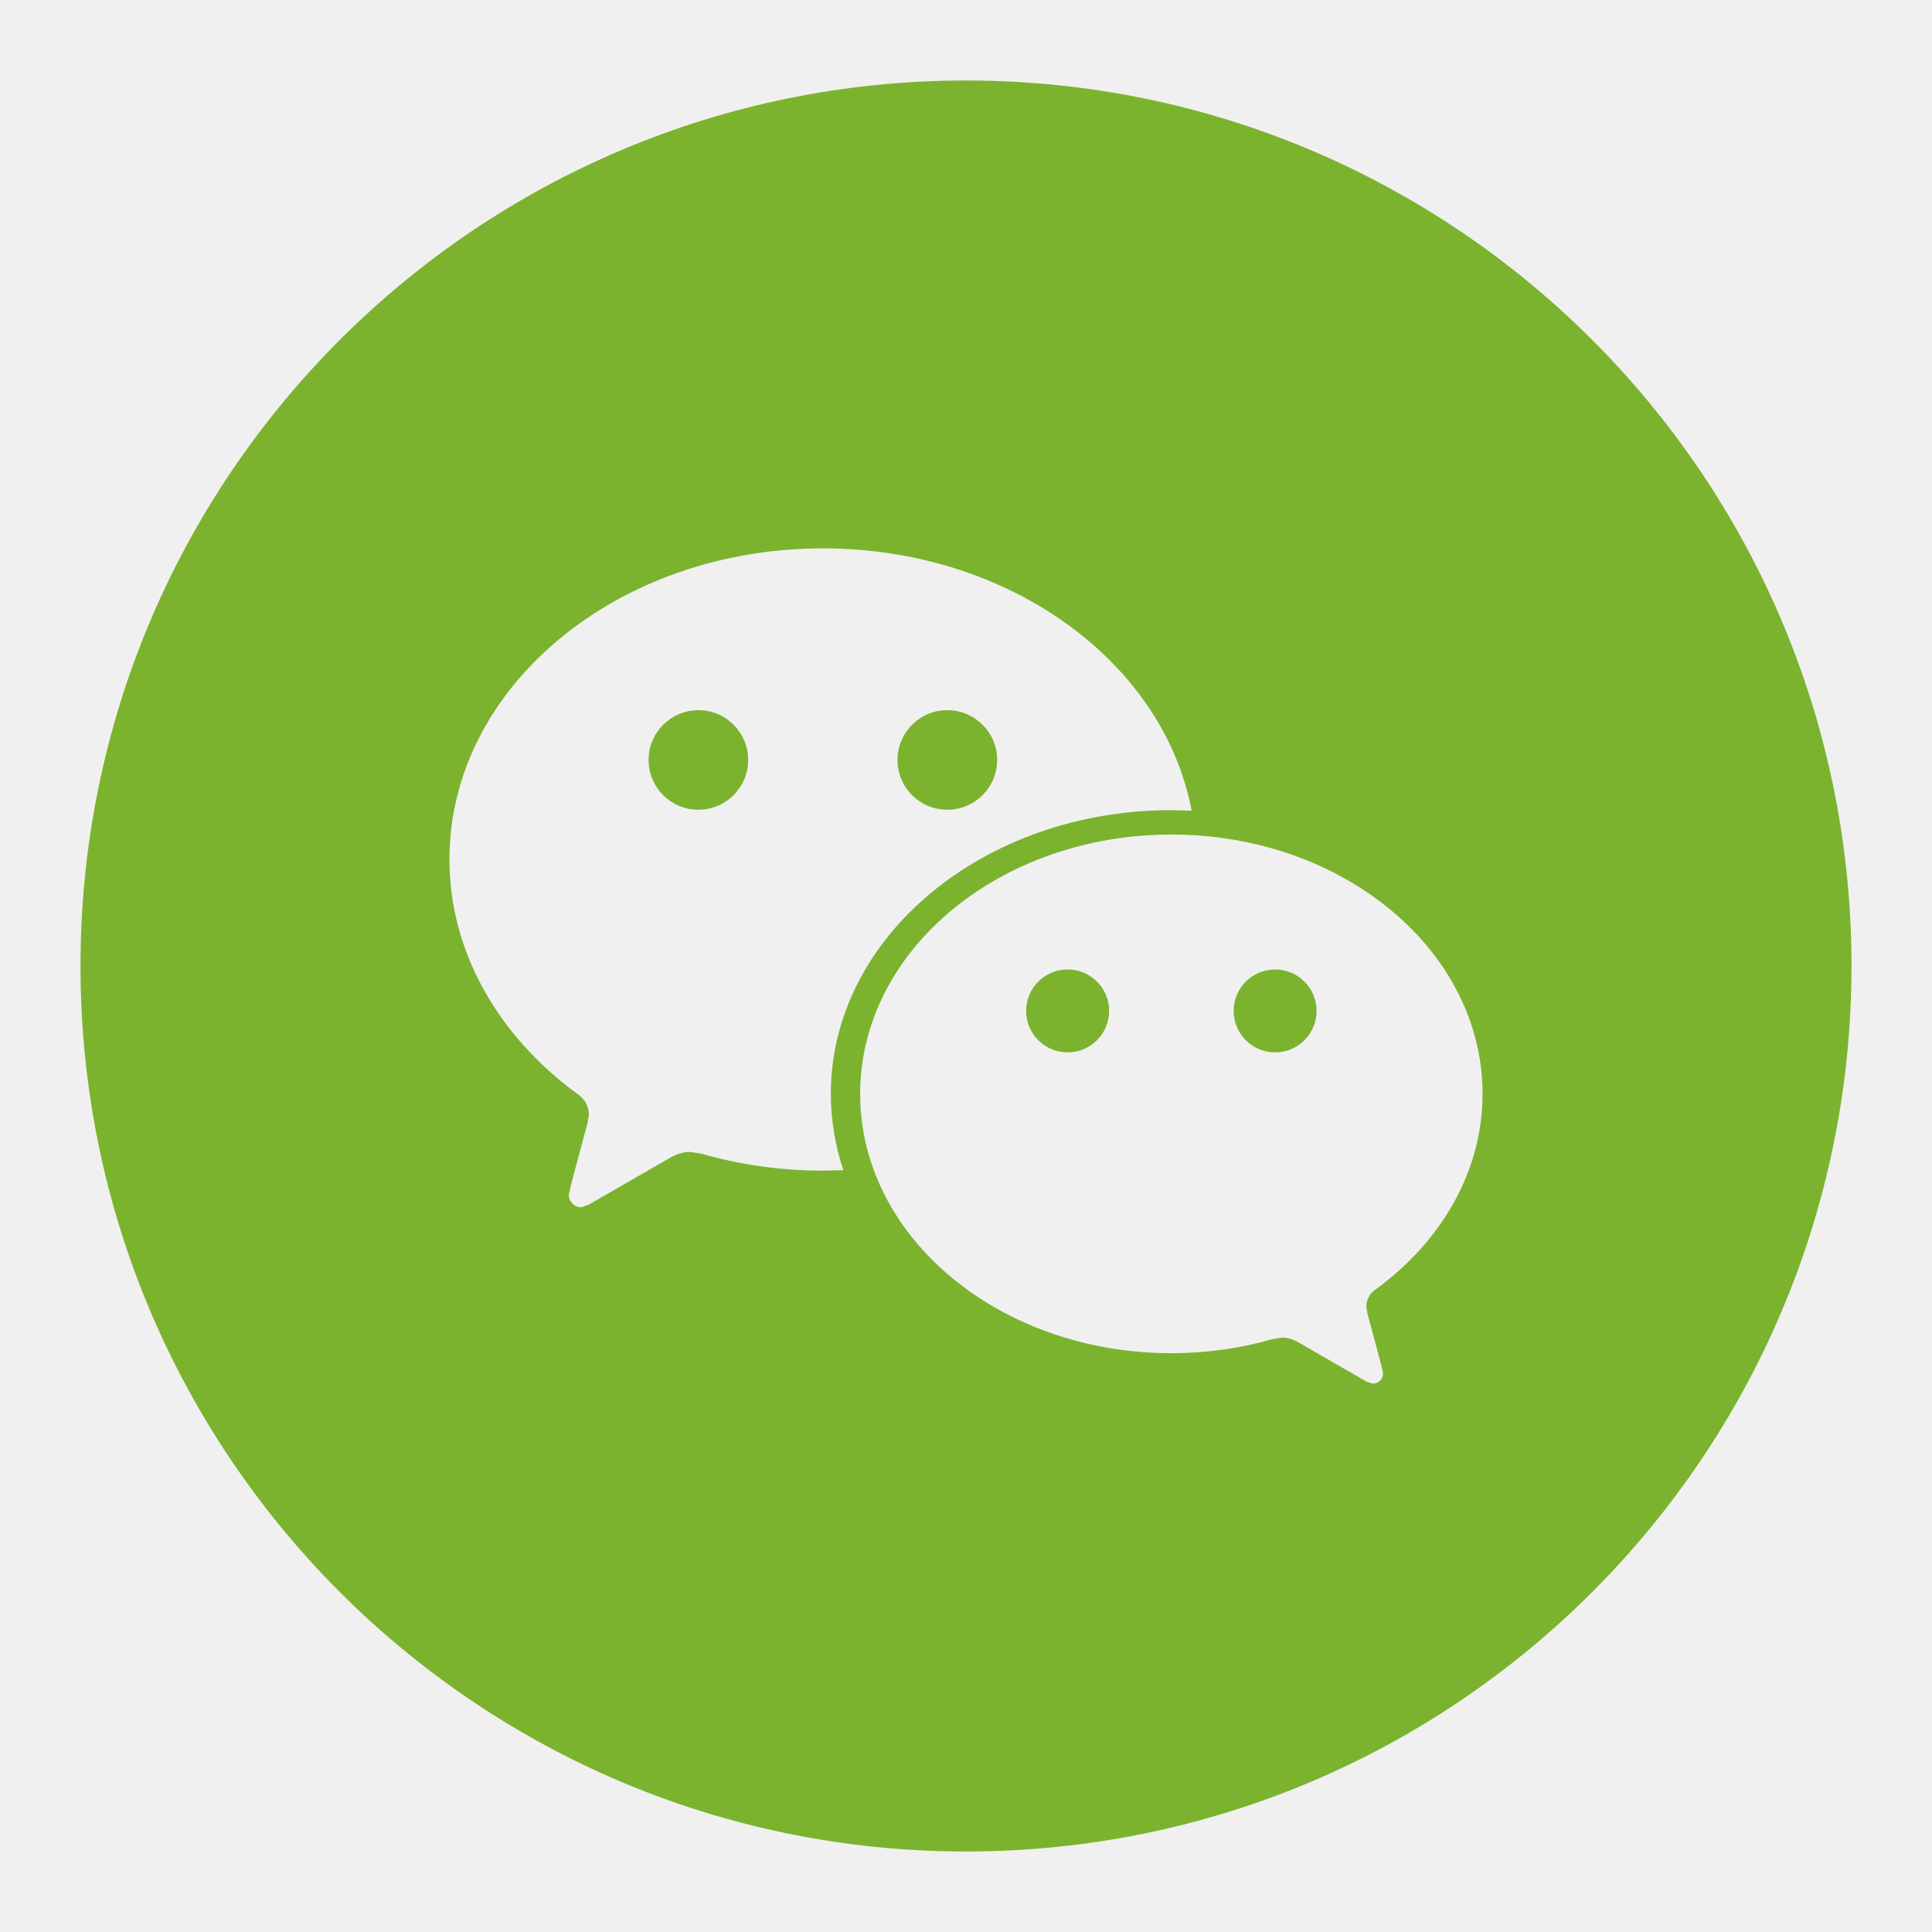
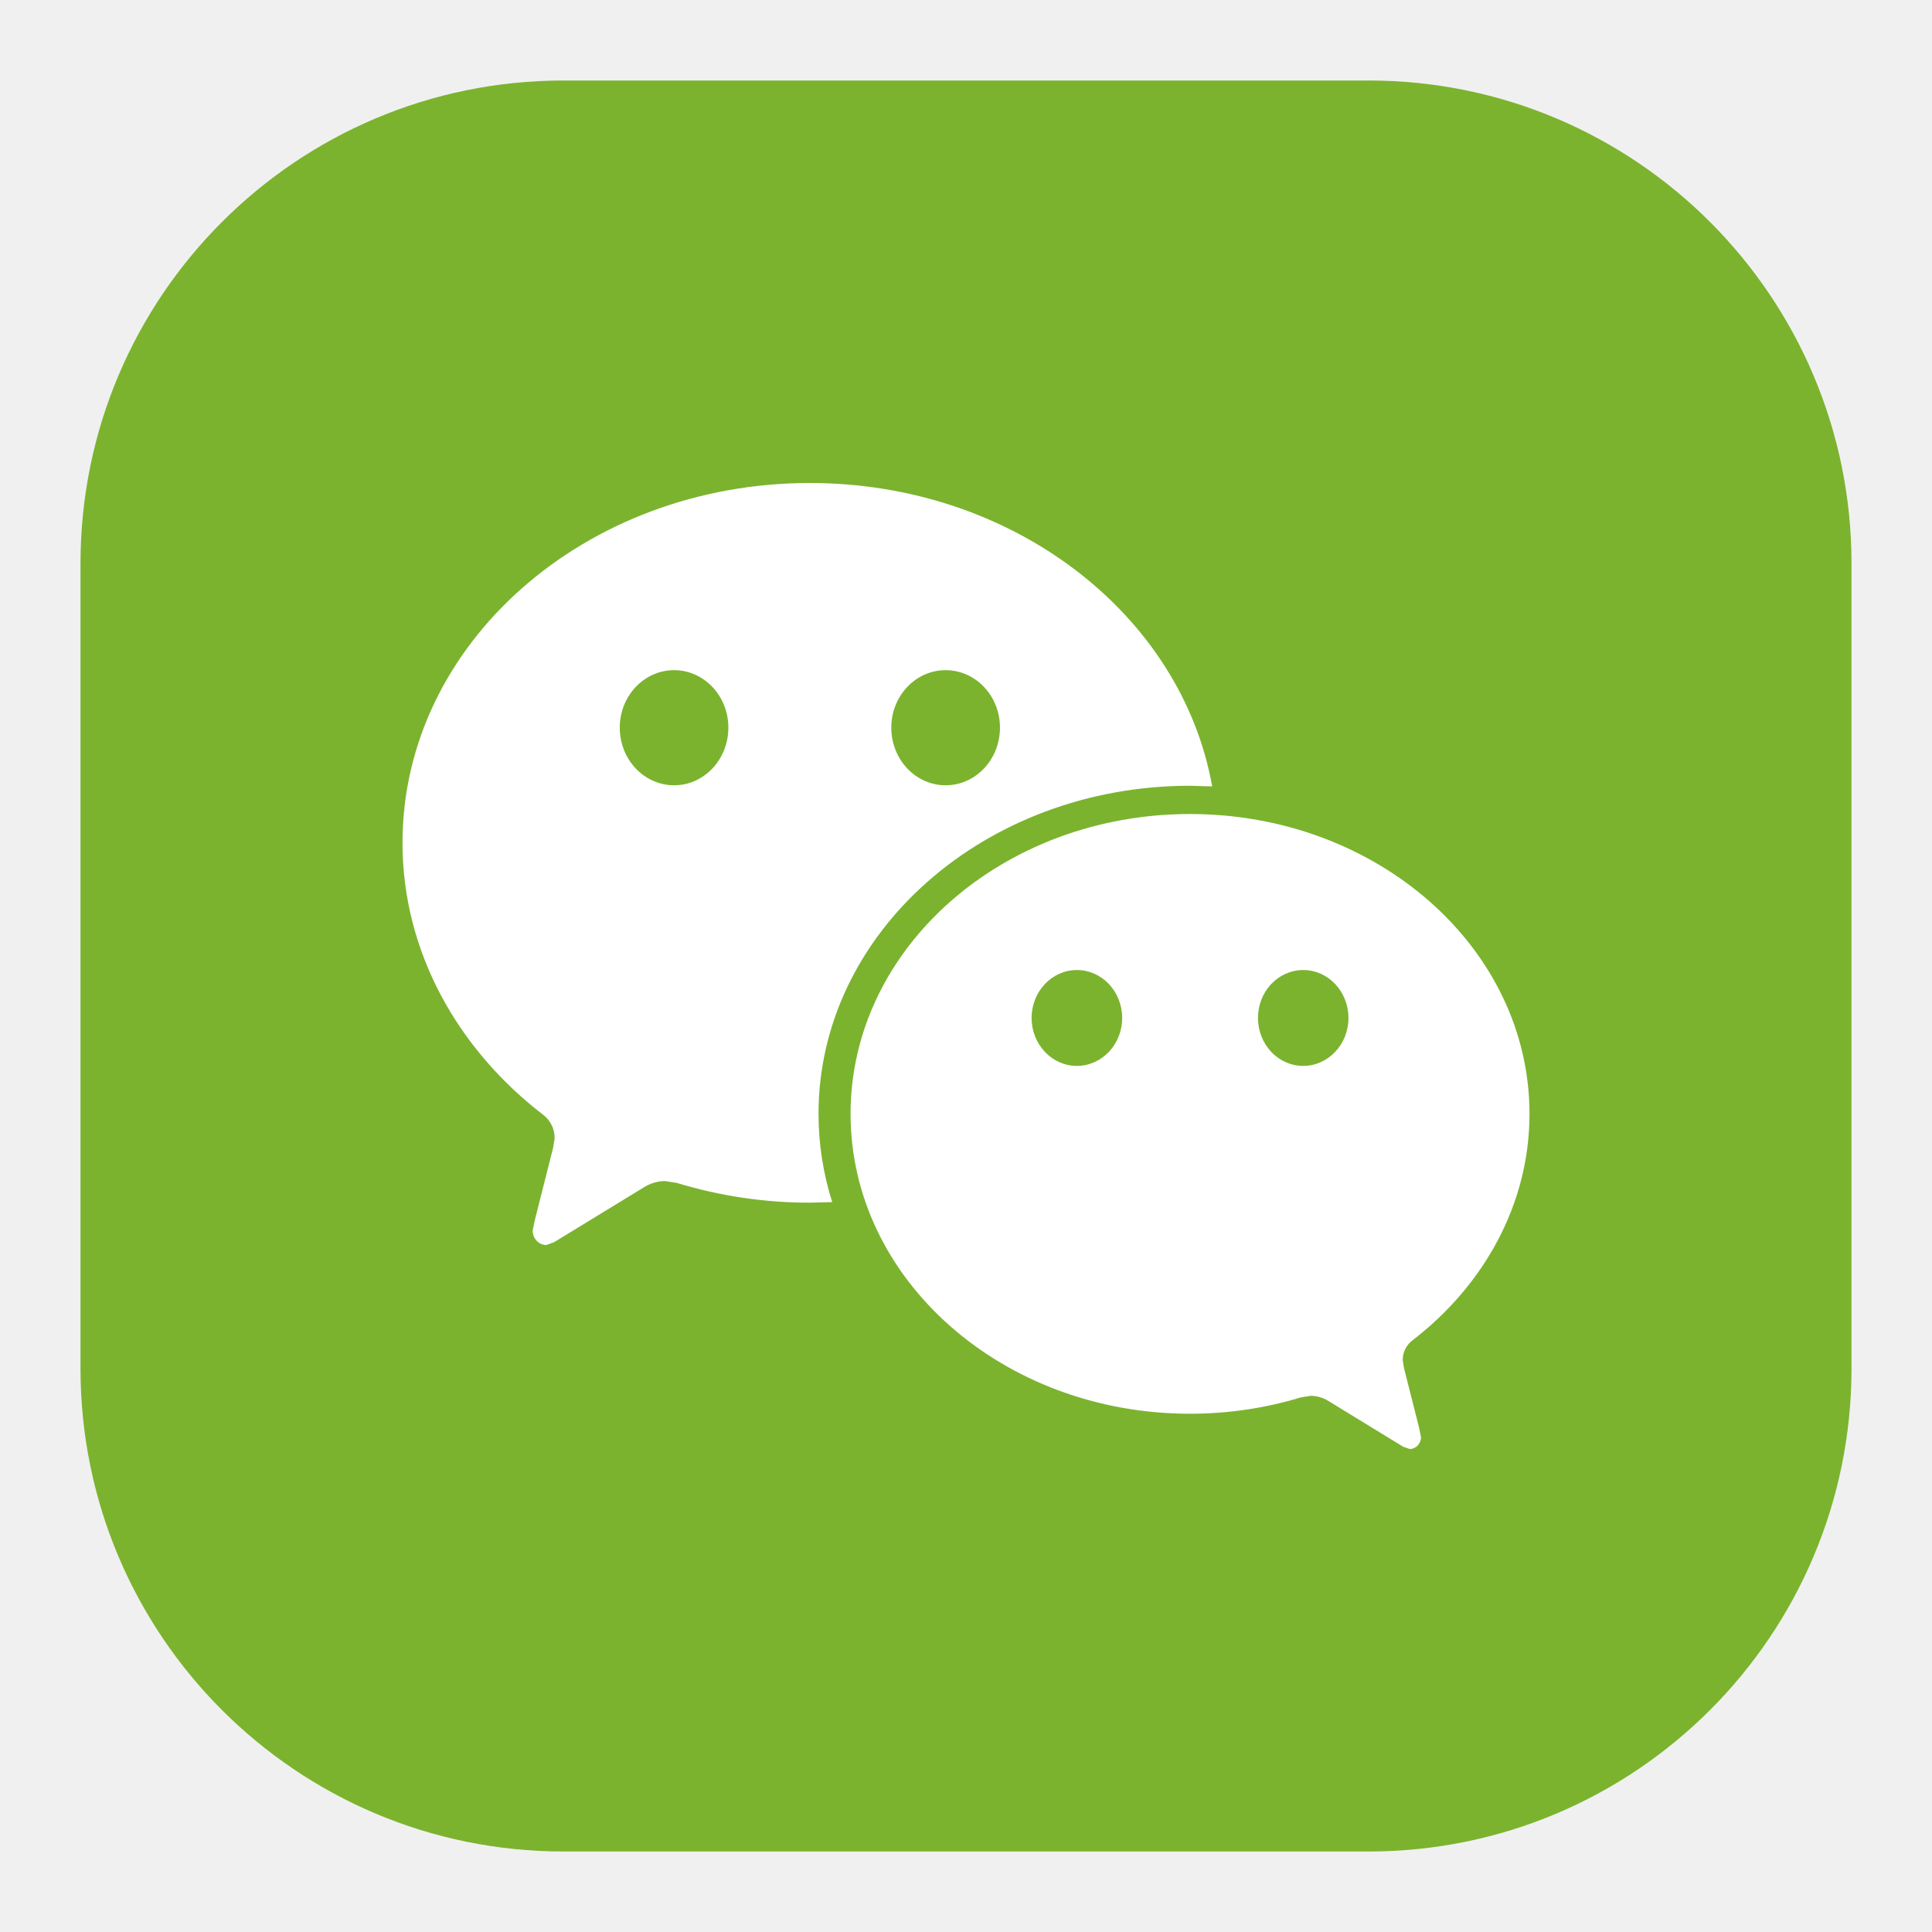
- <svg xmlns="http://www.w3.org/2000/svg" viewBox="0 0 24 24" fill="none">
-   <path fill-rule="evenodd" clip-rule="evenodd" d="M12 1C5.926 1 1 5.924 1 12C1 18.075 5.926 23 12 23C18.075 23 23 18.075 23 12C23 5.924 18.075 1 12 1ZM17.081 16.023C17.896 15.433 18.417 14.559 18.417 13.589C18.417 11.81 16.686 10.367 14.551 10.367C12.416 10.367 10.685 11.81 10.685 13.589C10.685 15.368 12.416 16.81 14.551 16.81C14.992 16.81 15.418 16.747 15.813 16.634L15.927 16.616C16.001 16.616 16.068 16.639 16.132 16.676L16.978 17.165L17.053 17.188C17.124 17.188 17.181 17.131 17.181 17.06L17.161 16.966L16.987 16.316L16.973 16.233C16.973 16.147 17.016 16.07 17.081 16.023V16.023ZM10.222 6.812C7.66 6.812 5.583 8.542 5.583 10.677C5.583 11.841 6.208 12.89 7.186 13.599C7.264 13.655 7.316 13.746 7.316 13.851L7.299 13.949L7.09 14.729L7.066 14.842C7.066 14.927 7.135 14.997 7.221 14.997L7.309 14.967L8.325 14.382C8.401 14.338 8.483 14.31 8.572 14.31L8.708 14.33C9.181 14.467 9.693 14.542 10.222 14.542L10.476 14.536C10.376 14.235 10.321 13.918 10.321 13.589C10.321 11.643 12.214 10.064 14.551 10.064L14.803 10.07C14.454 8.223 12.536 6.812 10.222 6.812V6.812ZM13.262 13.073C12.978 13.073 12.747 12.842 12.747 12.558C12.747 12.273 12.978 12.043 13.262 12.043C13.547 12.043 13.778 12.273 13.778 12.558C13.778 12.842 13.547 13.073 13.262 13.073ZM15.84 13.073C15.555 13.073 15.325 12.842 15.325 12.558C15.325 12.273 15.555 12.043 15.84 12.043C16.124 12.043 16.355 12.273 16.355 12.558C16.355 12.842 16.124 13.073 15.84 13.073ZM8.676 10.059C8.334 10.059 8.057 9.782 8.057 9.44C8.057 9.099 8.334 8.822 8.676 8.822C9.017 8.822 9.294 9.099 9.294 9.44C9.294 9.782 9.017 10.059 8.676 10.059ZM11.768 10.059C11.426 10.059 11.149 9.782 11.149 9.44C11.149 9.099 11.426 8.822 11.768 8.822C12.11 8.822 12.387 9.099 12.387 9.44C12.387 9.782 12.11 10.059 11.768 10.059Z" fill="#7BB32E" />
+ <svg xmlns="http://www.w3.org/2000/svg" fill="none" viewBox="0 0 24 24">
+   <rect width="22" height="22" x="1" y="1" fill="#7BB32E" rx="6" />
+   <path fill="#fff" fill-rule="evenodd" d="M17.543 16.653C18.432 15.97 19 14.96 19 13.837c0-2.056-1.888-3.725-4.217-3.725-2.329 0-4.217 1.669-4.217 3.725 0 2.058 1.888 3.725 4.217 3.725.481 0 .946-.072 1.377-.203l.124-.02a.43.43 0 0 1 .224.068l.923.565.081.028c.078 0 .14-.067.14-.148l-.022-.11-.19-.751-.015-.096c0-.1.047-.188.118-.242ZM10.06 6C7.266 6 5 8.001 5 10.47c0 1.347.682 2.56 1.748 3.379a.36.36 0 0 1 .142.291l-.018.114-.228.902-.027.13c0 .099.076.18.169.18l.097-.035 1.108-.677a.51.51 0 0 1 .269-.083l.149.024a5.652 5.652 0 0 0 1.651.245l.278-.007a3.631 3.631 0 0 1-.17-1.096c0-2.25 2.066-4.076 4.615-4.076l.275.008C14.677 7.633 12.585 6 10.06 6Zm3.317 7.241c-.31 0-.562-.267-.562-.595 0-.33.252-.596.562-.596.311 0 .563.266.563.596 0 .328-.252.595-.563.595Zm2.812 0c-.311 0-.562-.267-.562-.595 0-.33.251-.596.562-.596.31 0 .562.266.562.596 0 .328-.252.595-.562.595ZM8.374 9.755c-.373 0-.675-.32-.675-.716 0-.394.302-.714.675-.714.372 0 .674.32.674.714 0 .396-.302.716-.674.716Zm3.373 0c-.373 0-.675-.32-.675-.716 0-.394.302-.714.675-.714.373 0 .675.32.675.714 0 .396-.302.716-.675.716Z" clip-rule="evenodd" />
</svg>
